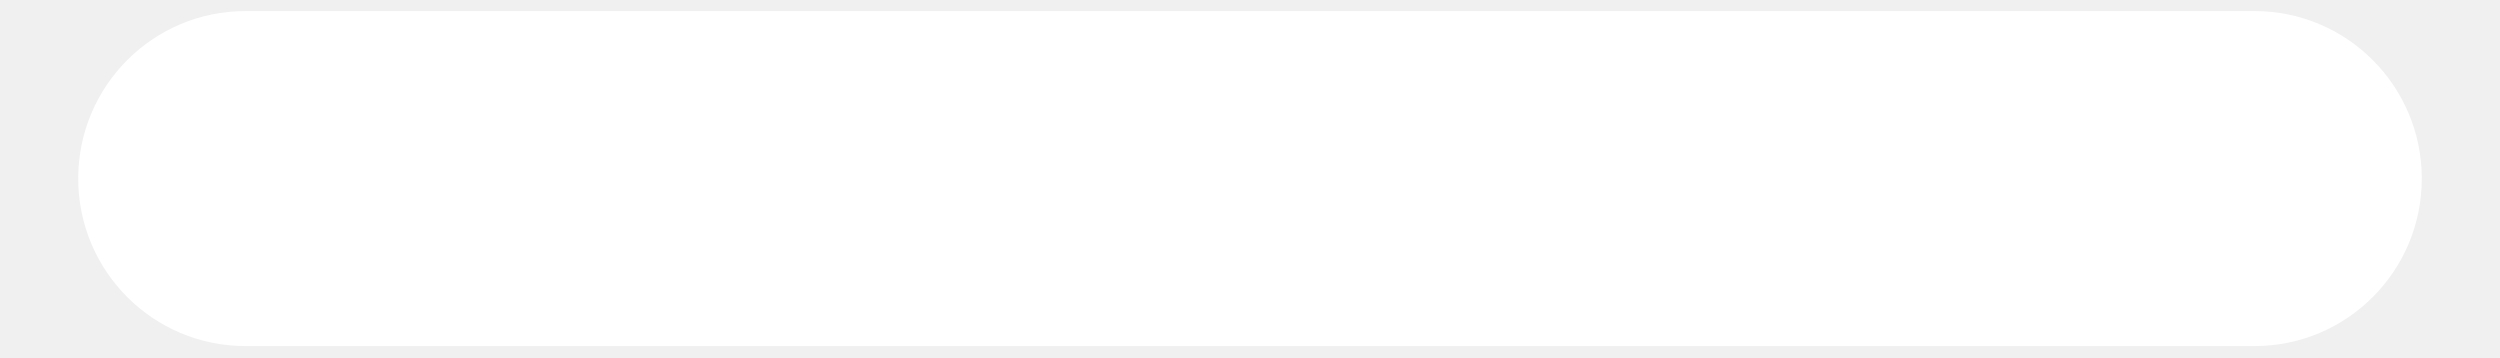
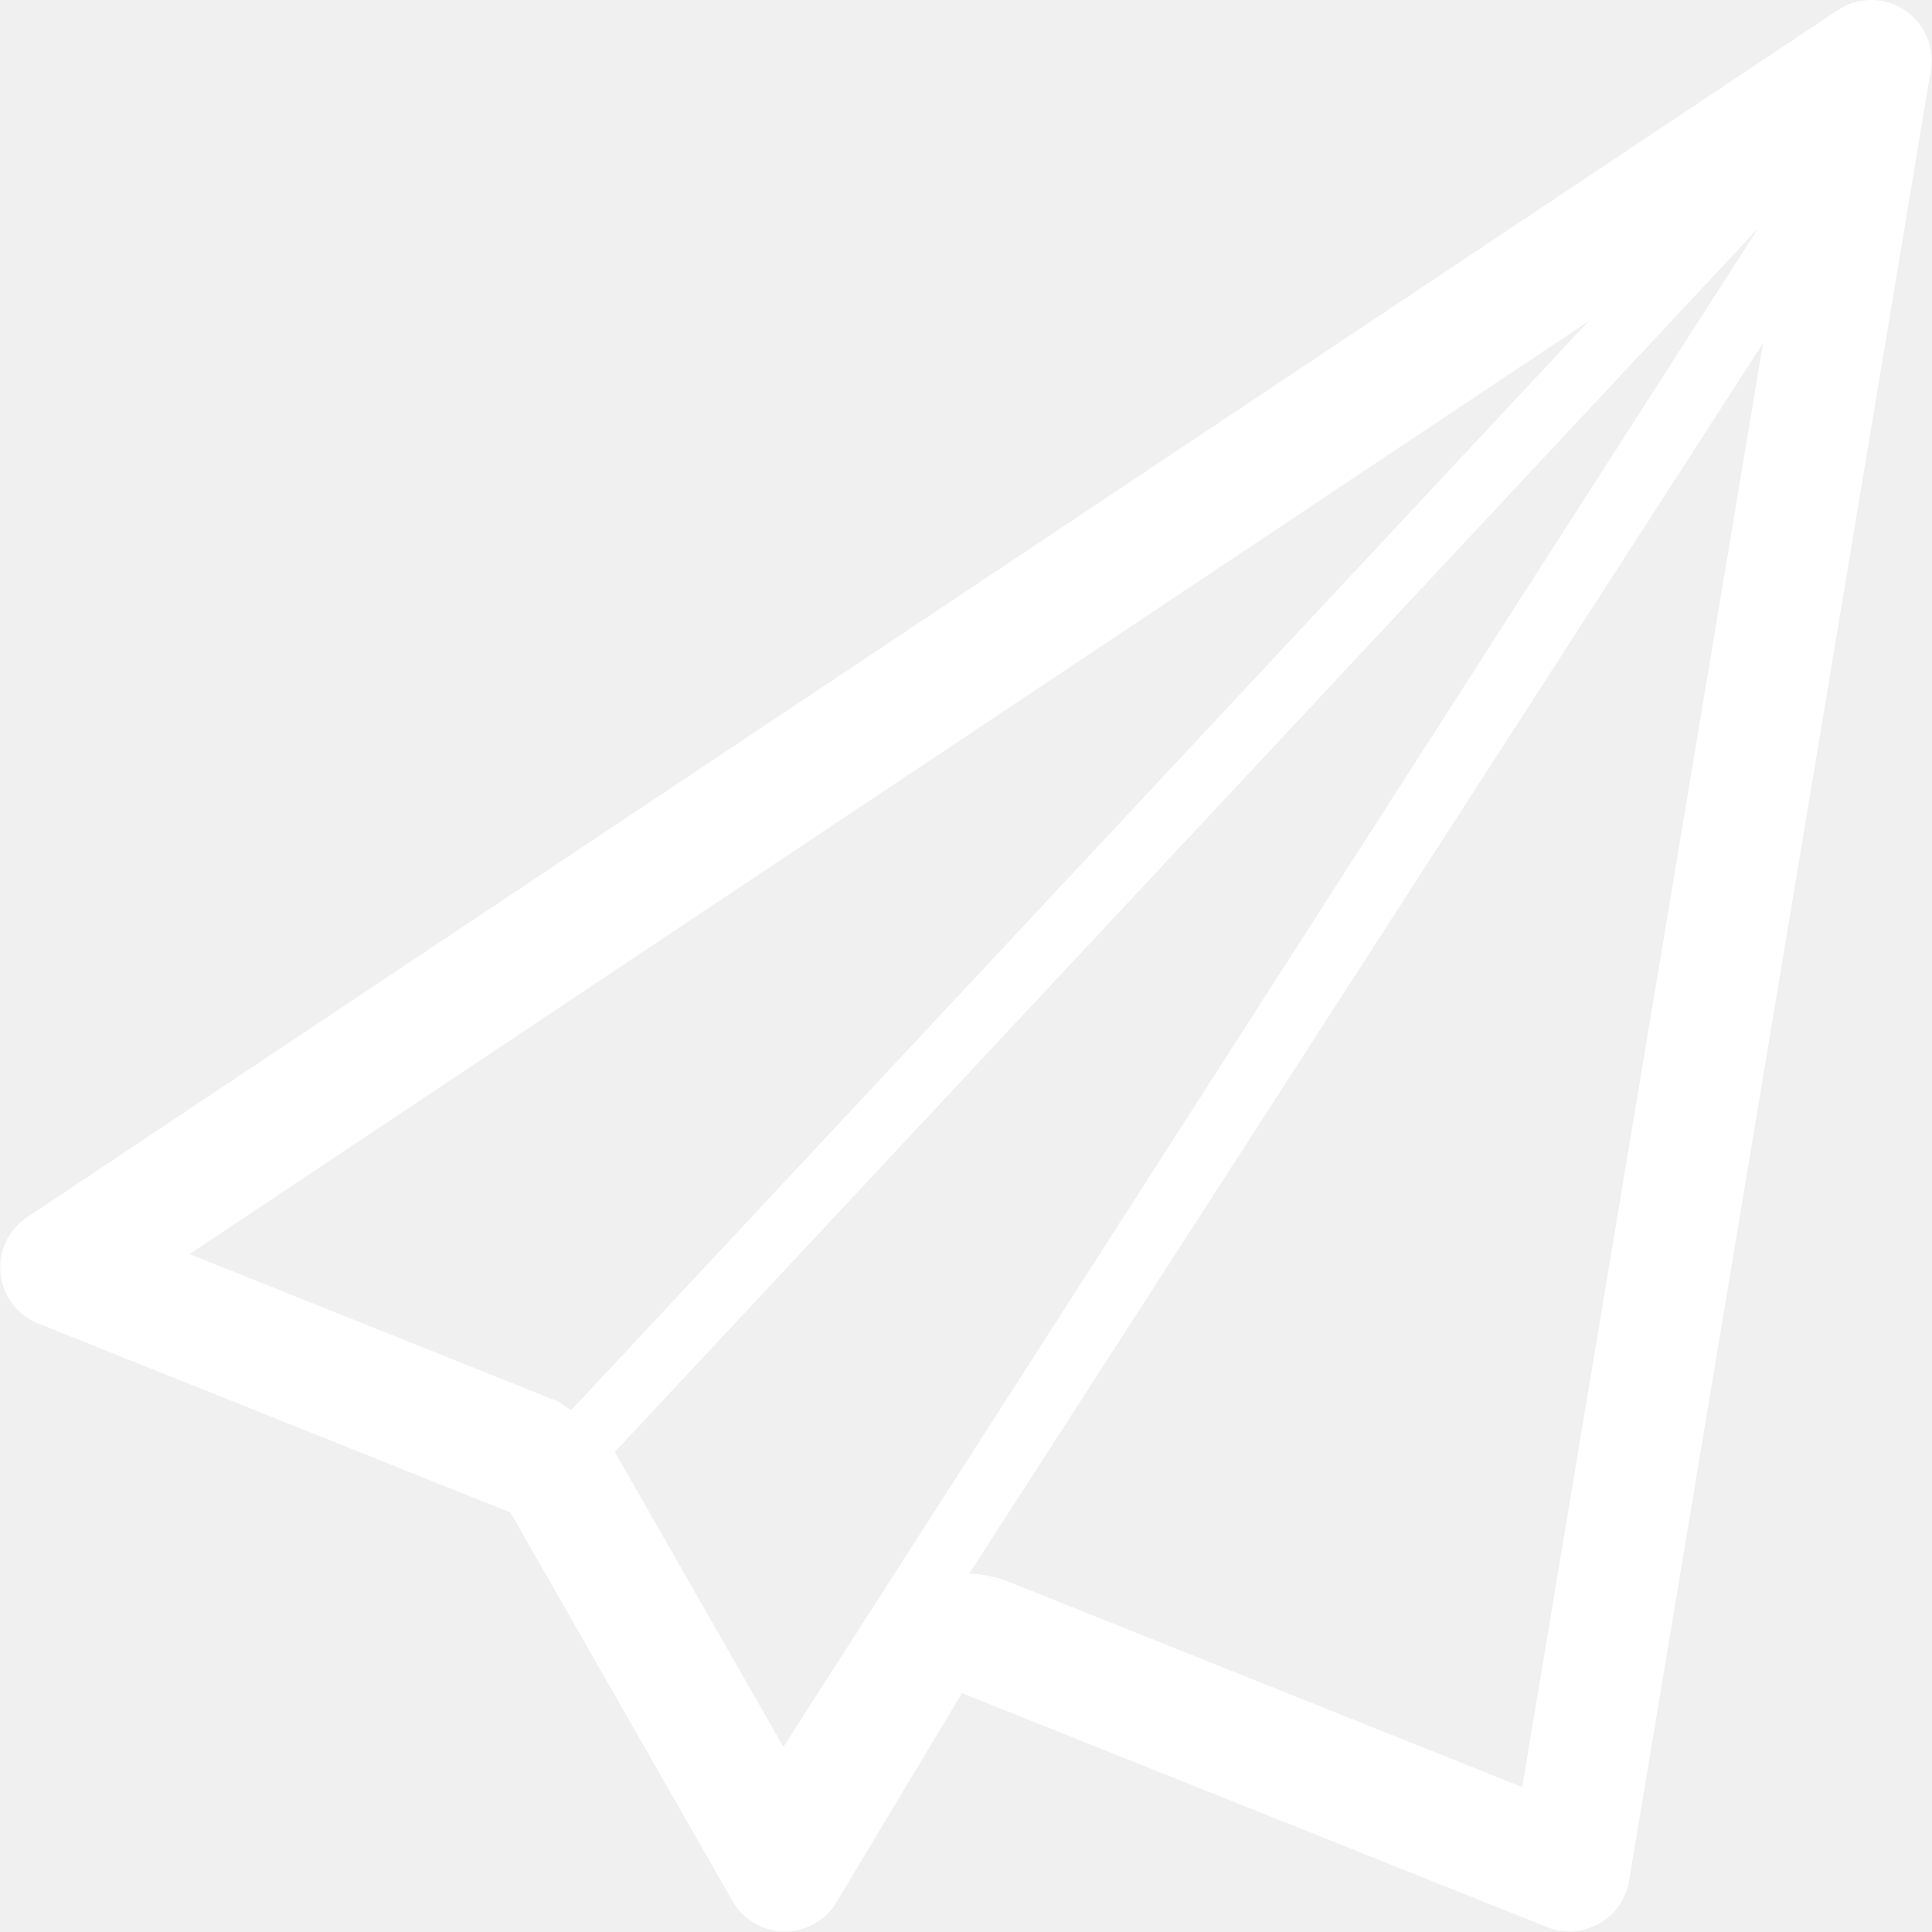
- <svg xmlns="http://www.w3.org/2000/svg" version="1.1" width="14px" height="2px">
-   <g transform="matrix(1 0 0 1 -588 -954 )">
-     <path d="M 1.375 0.062  L 12.625 0.062  C 13.143 0.062  13.562 0.482  13.562 1  C 13.562 1.518  13.143 1.938  12.625 1.938  L 1.375 1.938  C 0.857 1.938  0.438 1.518  0.438 1  C 0.438 0.482  0.857 0.062  1.375 0.062  Z " fill-rule="nonzero" fill="#ffffff" stroke="none" transform="matrix(1 0 0 1 588 954 )" />
+ <svg xmlns="http://www.w3.org/2000/svg" version="1.1" width="21px" height="21px">
+   <g transform="matrix(1 0 0 1 -1330 -932 )">
+     <path d="M 20.987 0.764  C 21.03 0.506  20.916 0.247  20.696 0.105  C 20.477 -0.037  20.194 -0.035  19.976 0.11  L 0.295 13.231  C 0.091 13.366  -0.02 13.603  0.006 13.845  C 0.031 14.088  0.189 14.296  0.415 14.386  L 5.548 16.44  L 7.962 20.664  C 8.077 20.866  8.291 20.992  8.524 20.994  L 8.531 20.994  C 8.761 20.994  8.975 20.872  9.093 20.675  L 10.456 18.404  L 16.816 20.947  C 17.001 21.021  17.209 21.007  17.381 20.909  C 17.555 20.812  17.673 20.641  17.707 20.445  L 20.987 0.764  Z M 6.035 15.221  L 2.06 13.631  L 17.264 3.494  L 6.209 15.327  C 6.151 15.293  6.099 15.247  6.035 15.221  Z M 8.515 18.988  L 6.687 15.789  L 6.682 15.782  L 19.11 2.481  L 8.515 18.988  Z M 19.163 3.73  L 16.546 19.425  L 10.943 17.184  C 10.812 17.136  10.674 17.11  10.534 17.106  L 19.163 3.73  Z " fill-rule="nonzero" fill="#ffffff" stroke="none" transform="matrix(1 0 0 1 1330 932 )" />
  </g>
</svg>
